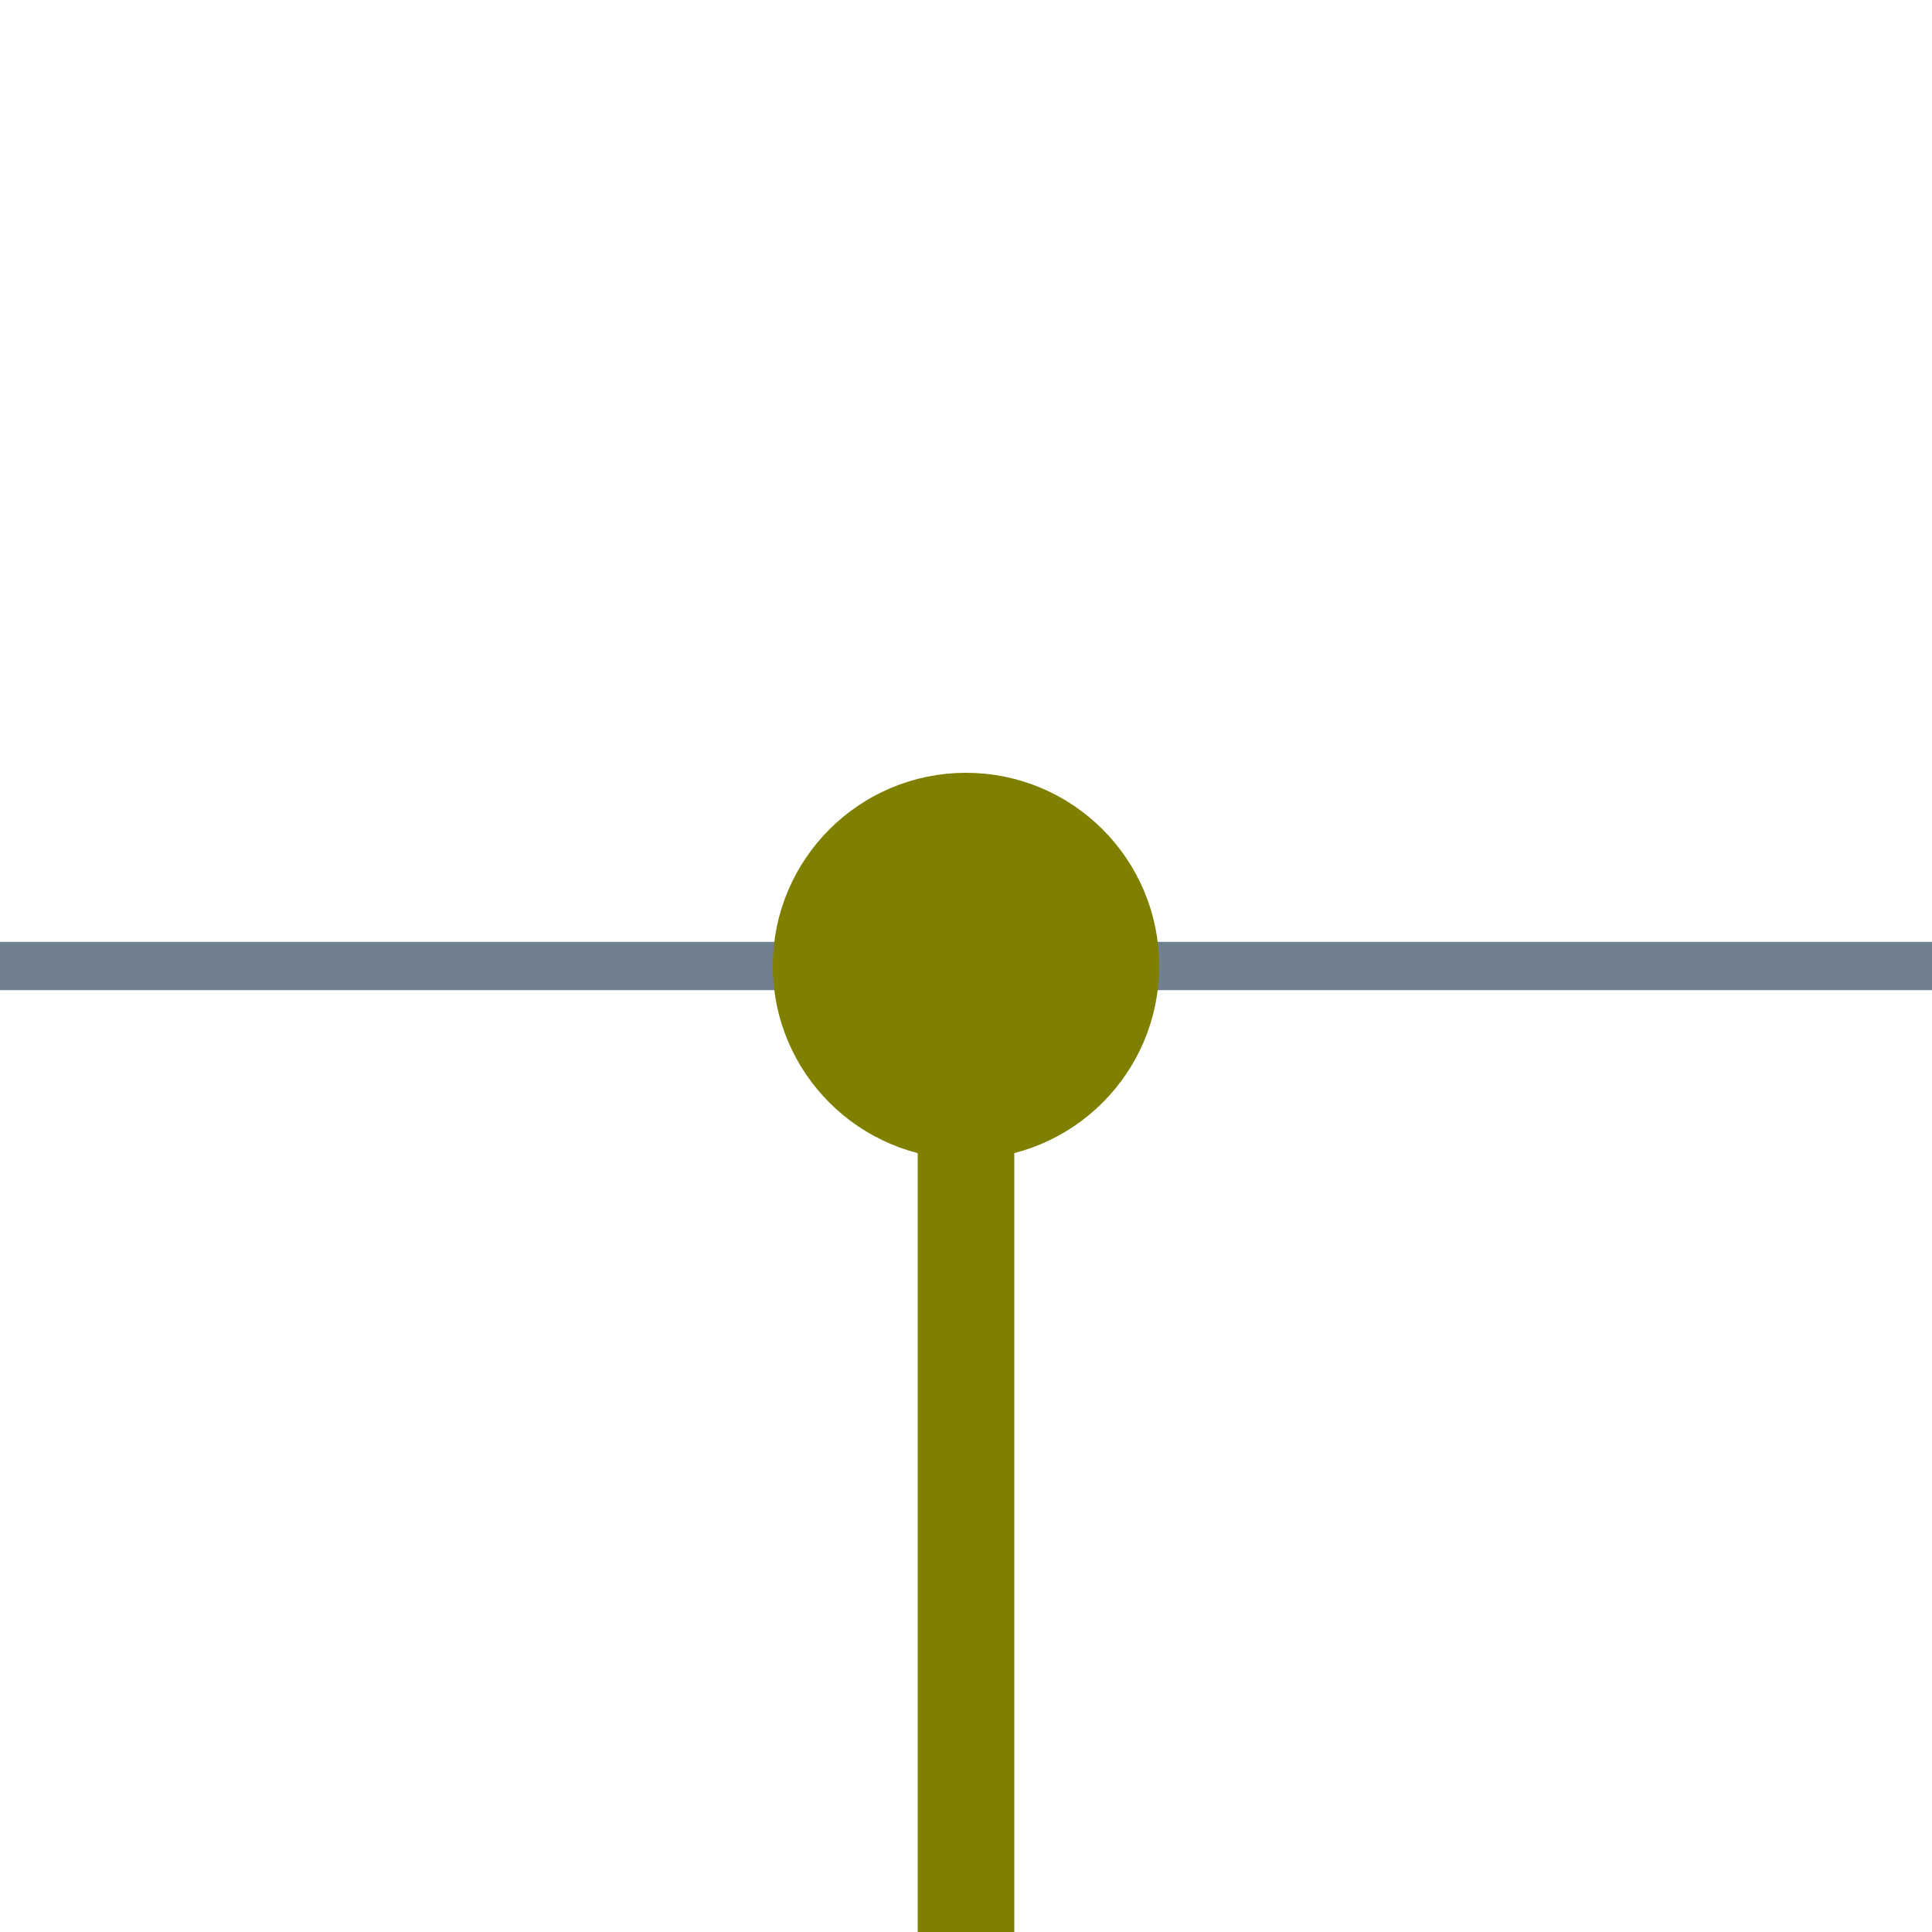
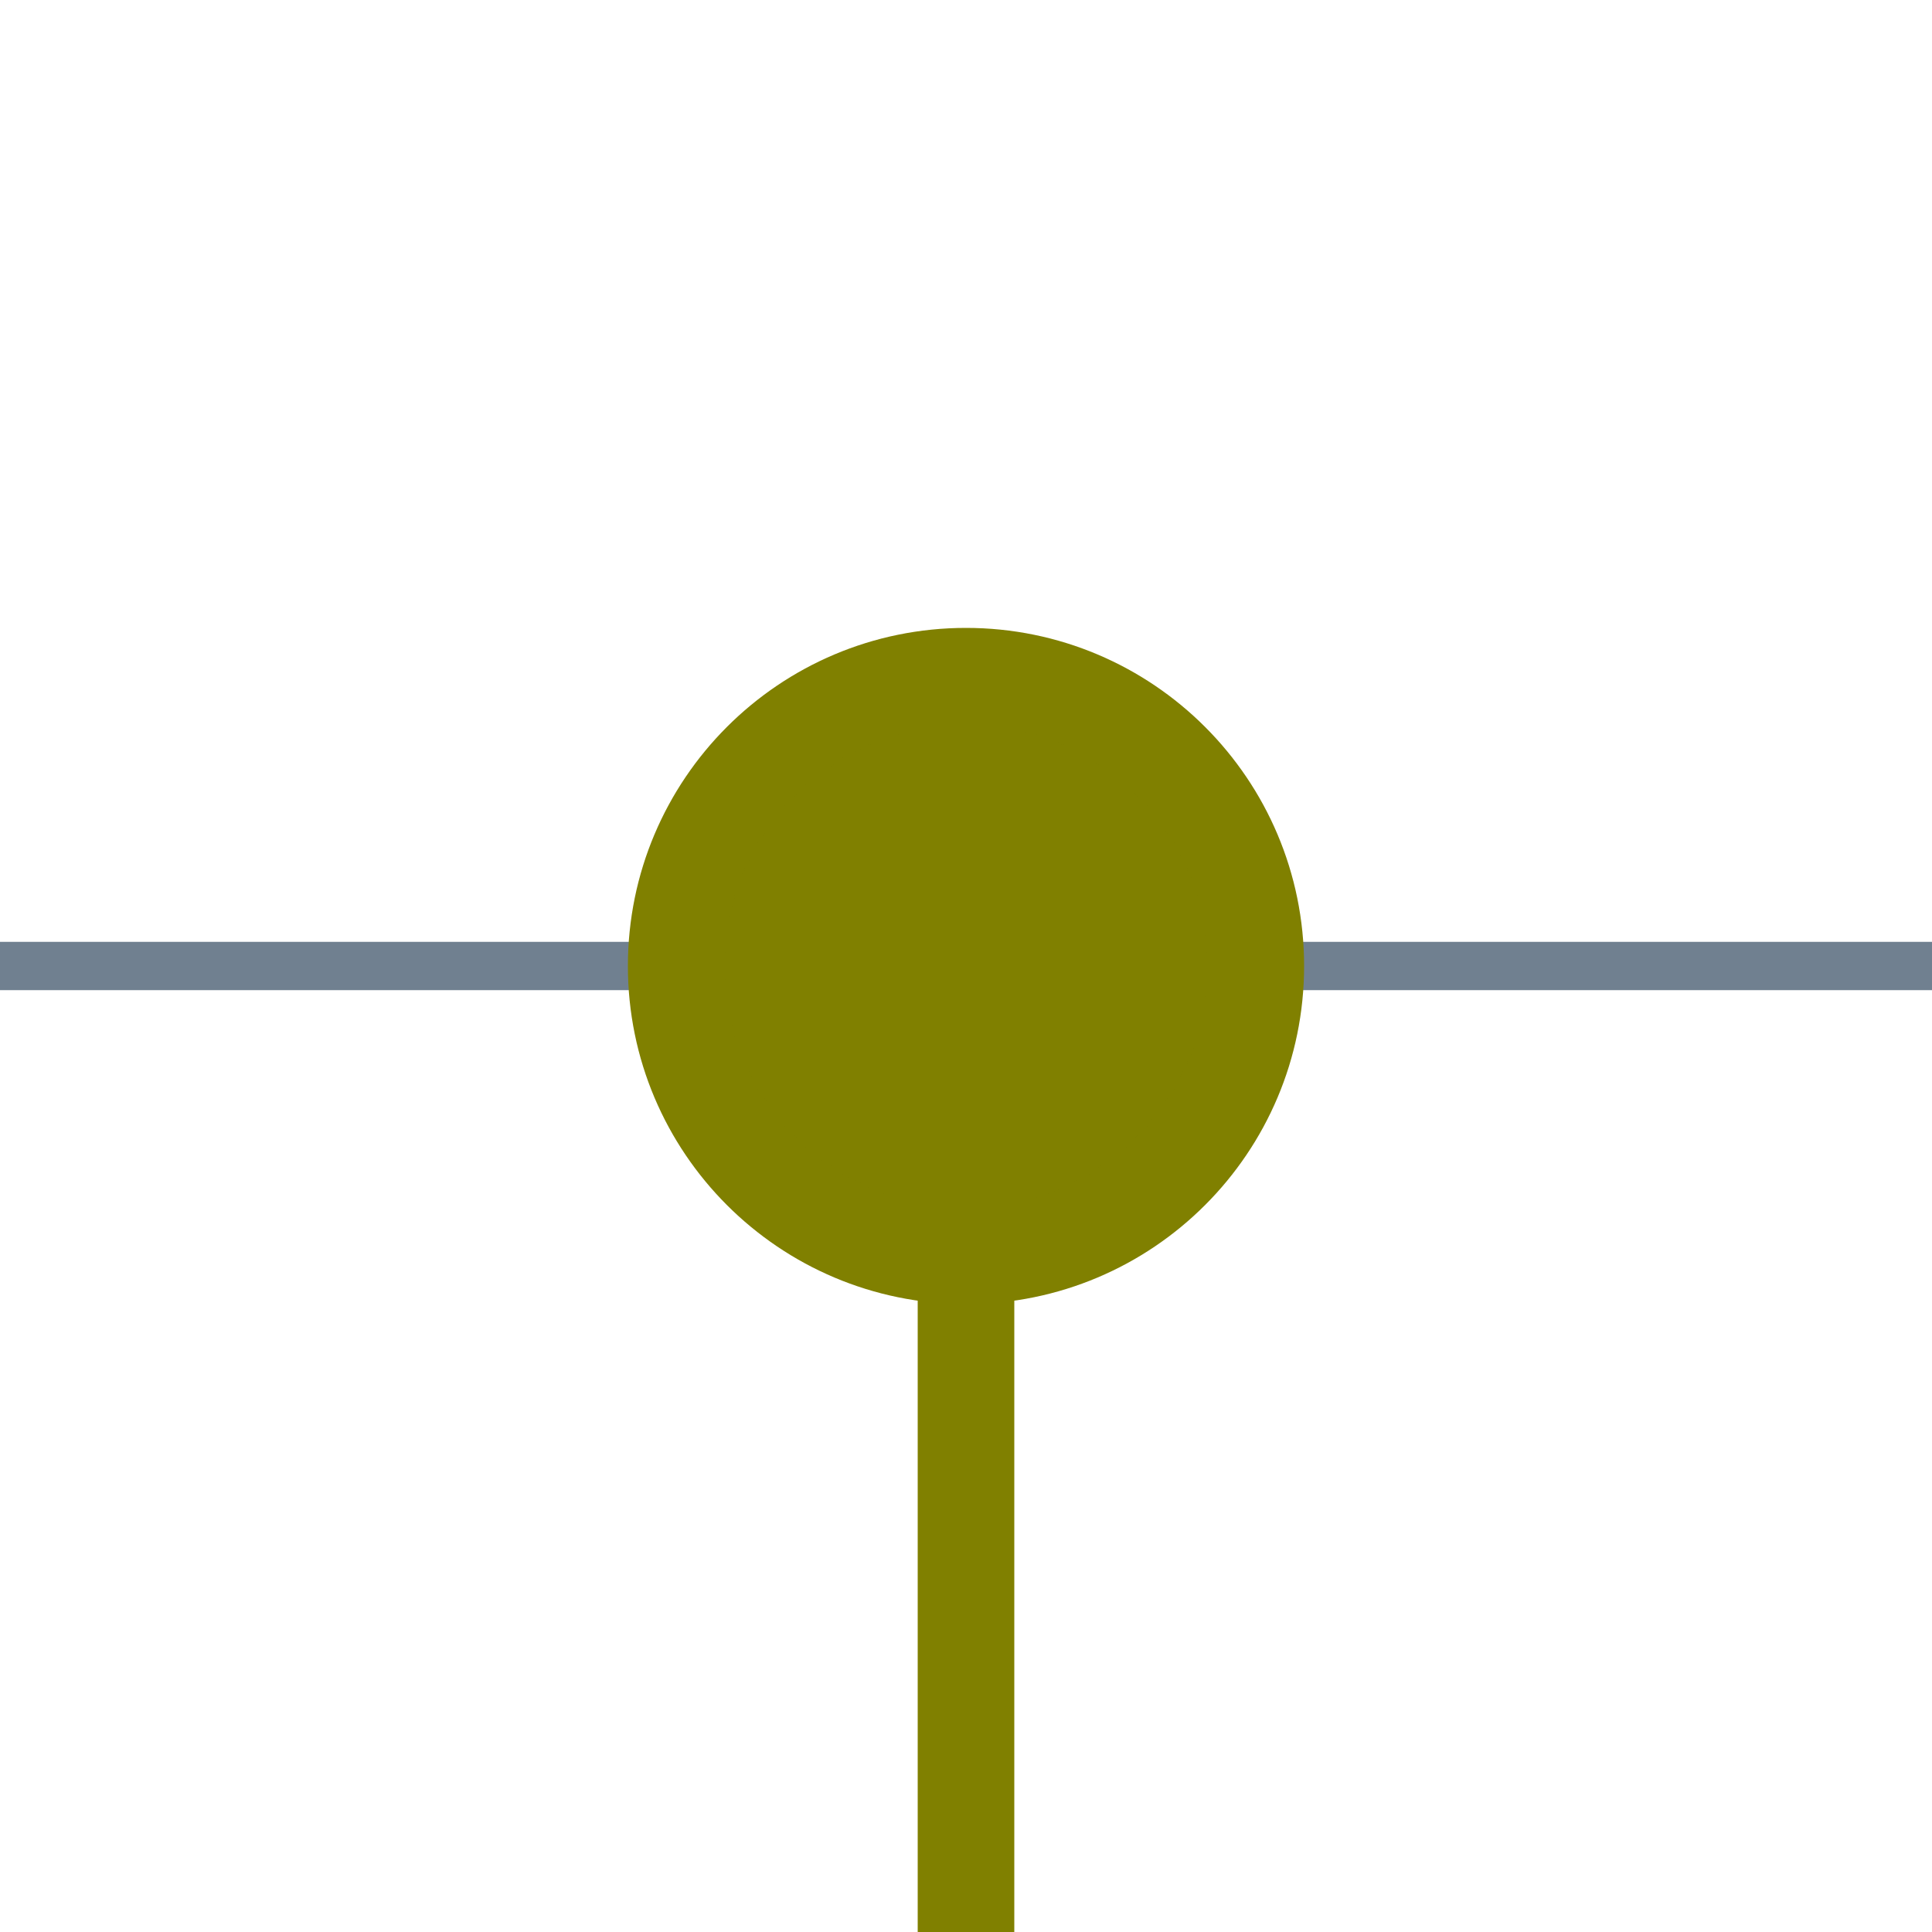
<svg xmlns="http://www.w3.org/2000/svg" width="40" height="40">
  <g>
-     <line x1="0" y1="20" x2="40" y2="20" style="stroke:slategray;stroke-width:1" />
-     <circle cx="20" cy="20" r="3.5" stroke="olive" fill="olive" />
-     <line x1="20" y1="20" x2="20" y2="40" style="stroke:olive;stroke-width:2; stroke-opacity:1;" />
+     <line x1="0" y1="20" x2="40" y2="20" style="stroke:slategray; stroke-width:1" />
+     <circle cx="20" cy="20" r="6" style="stroke:olive; stroke-width:2;" fill="olive" />
+     <line x1="20" y1="20" x2="20" y2="40" style="stroke:olive; stroke-width:2;" />
  </g>
</svg>
